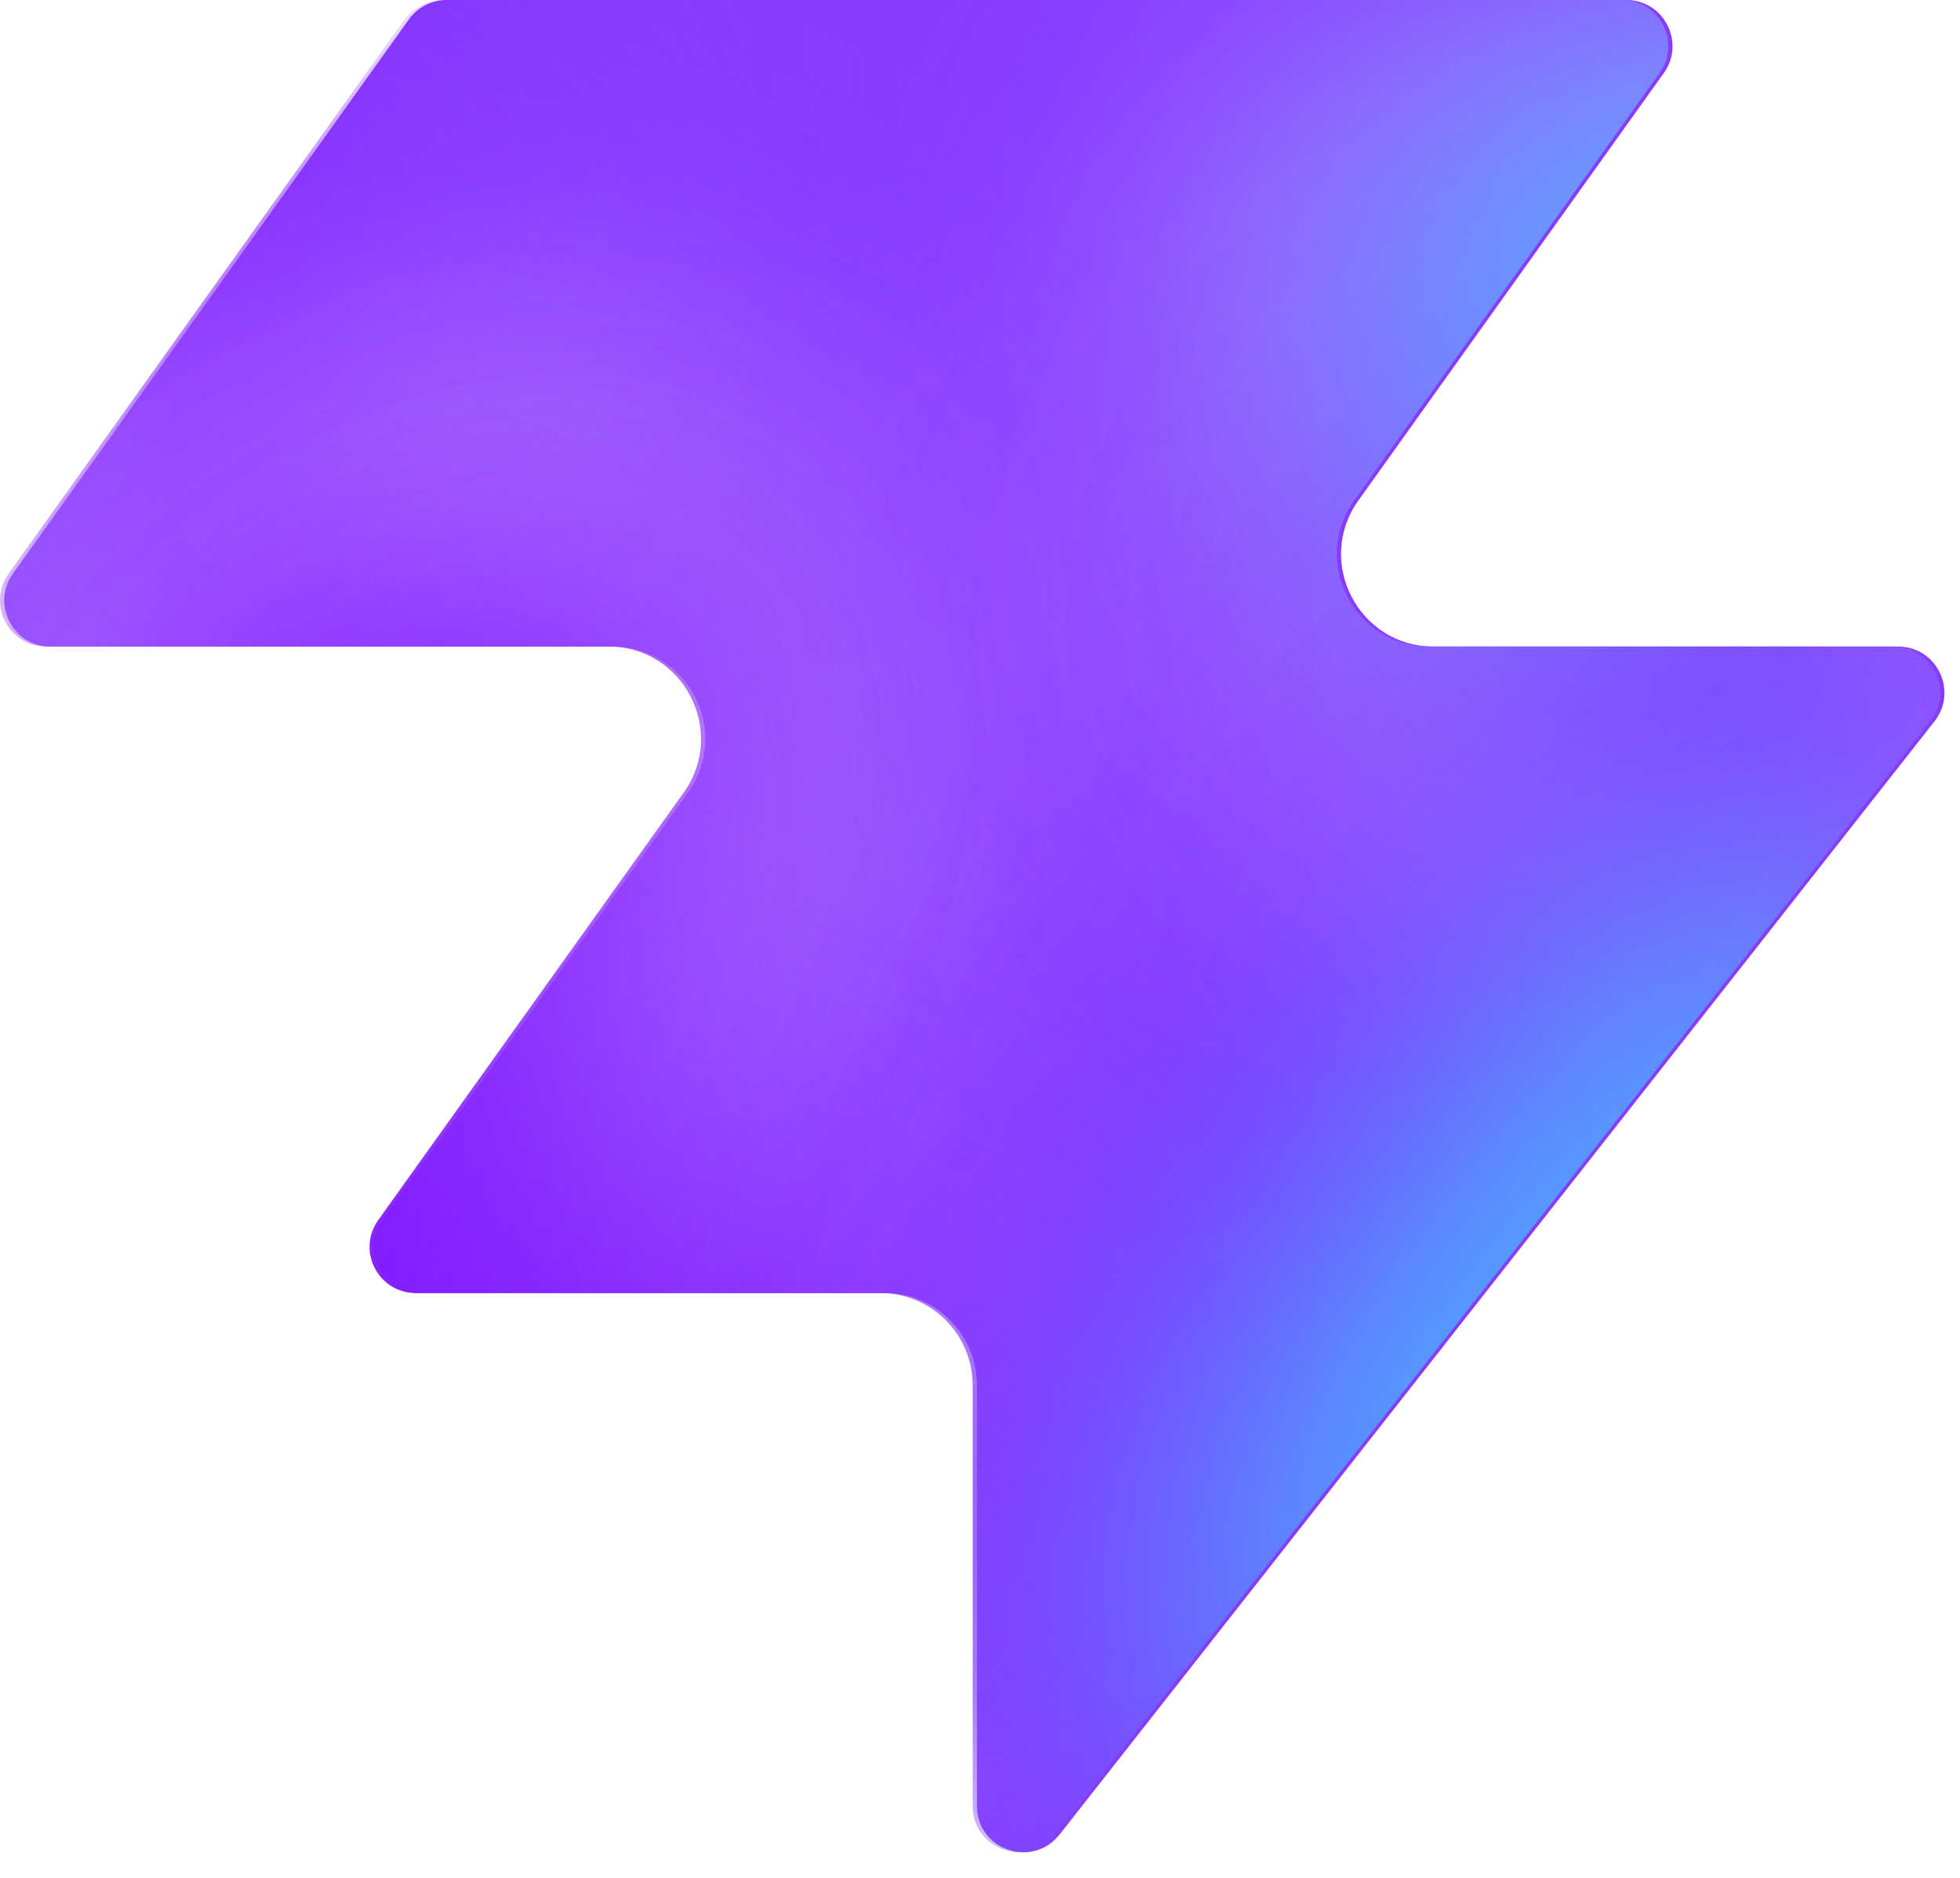
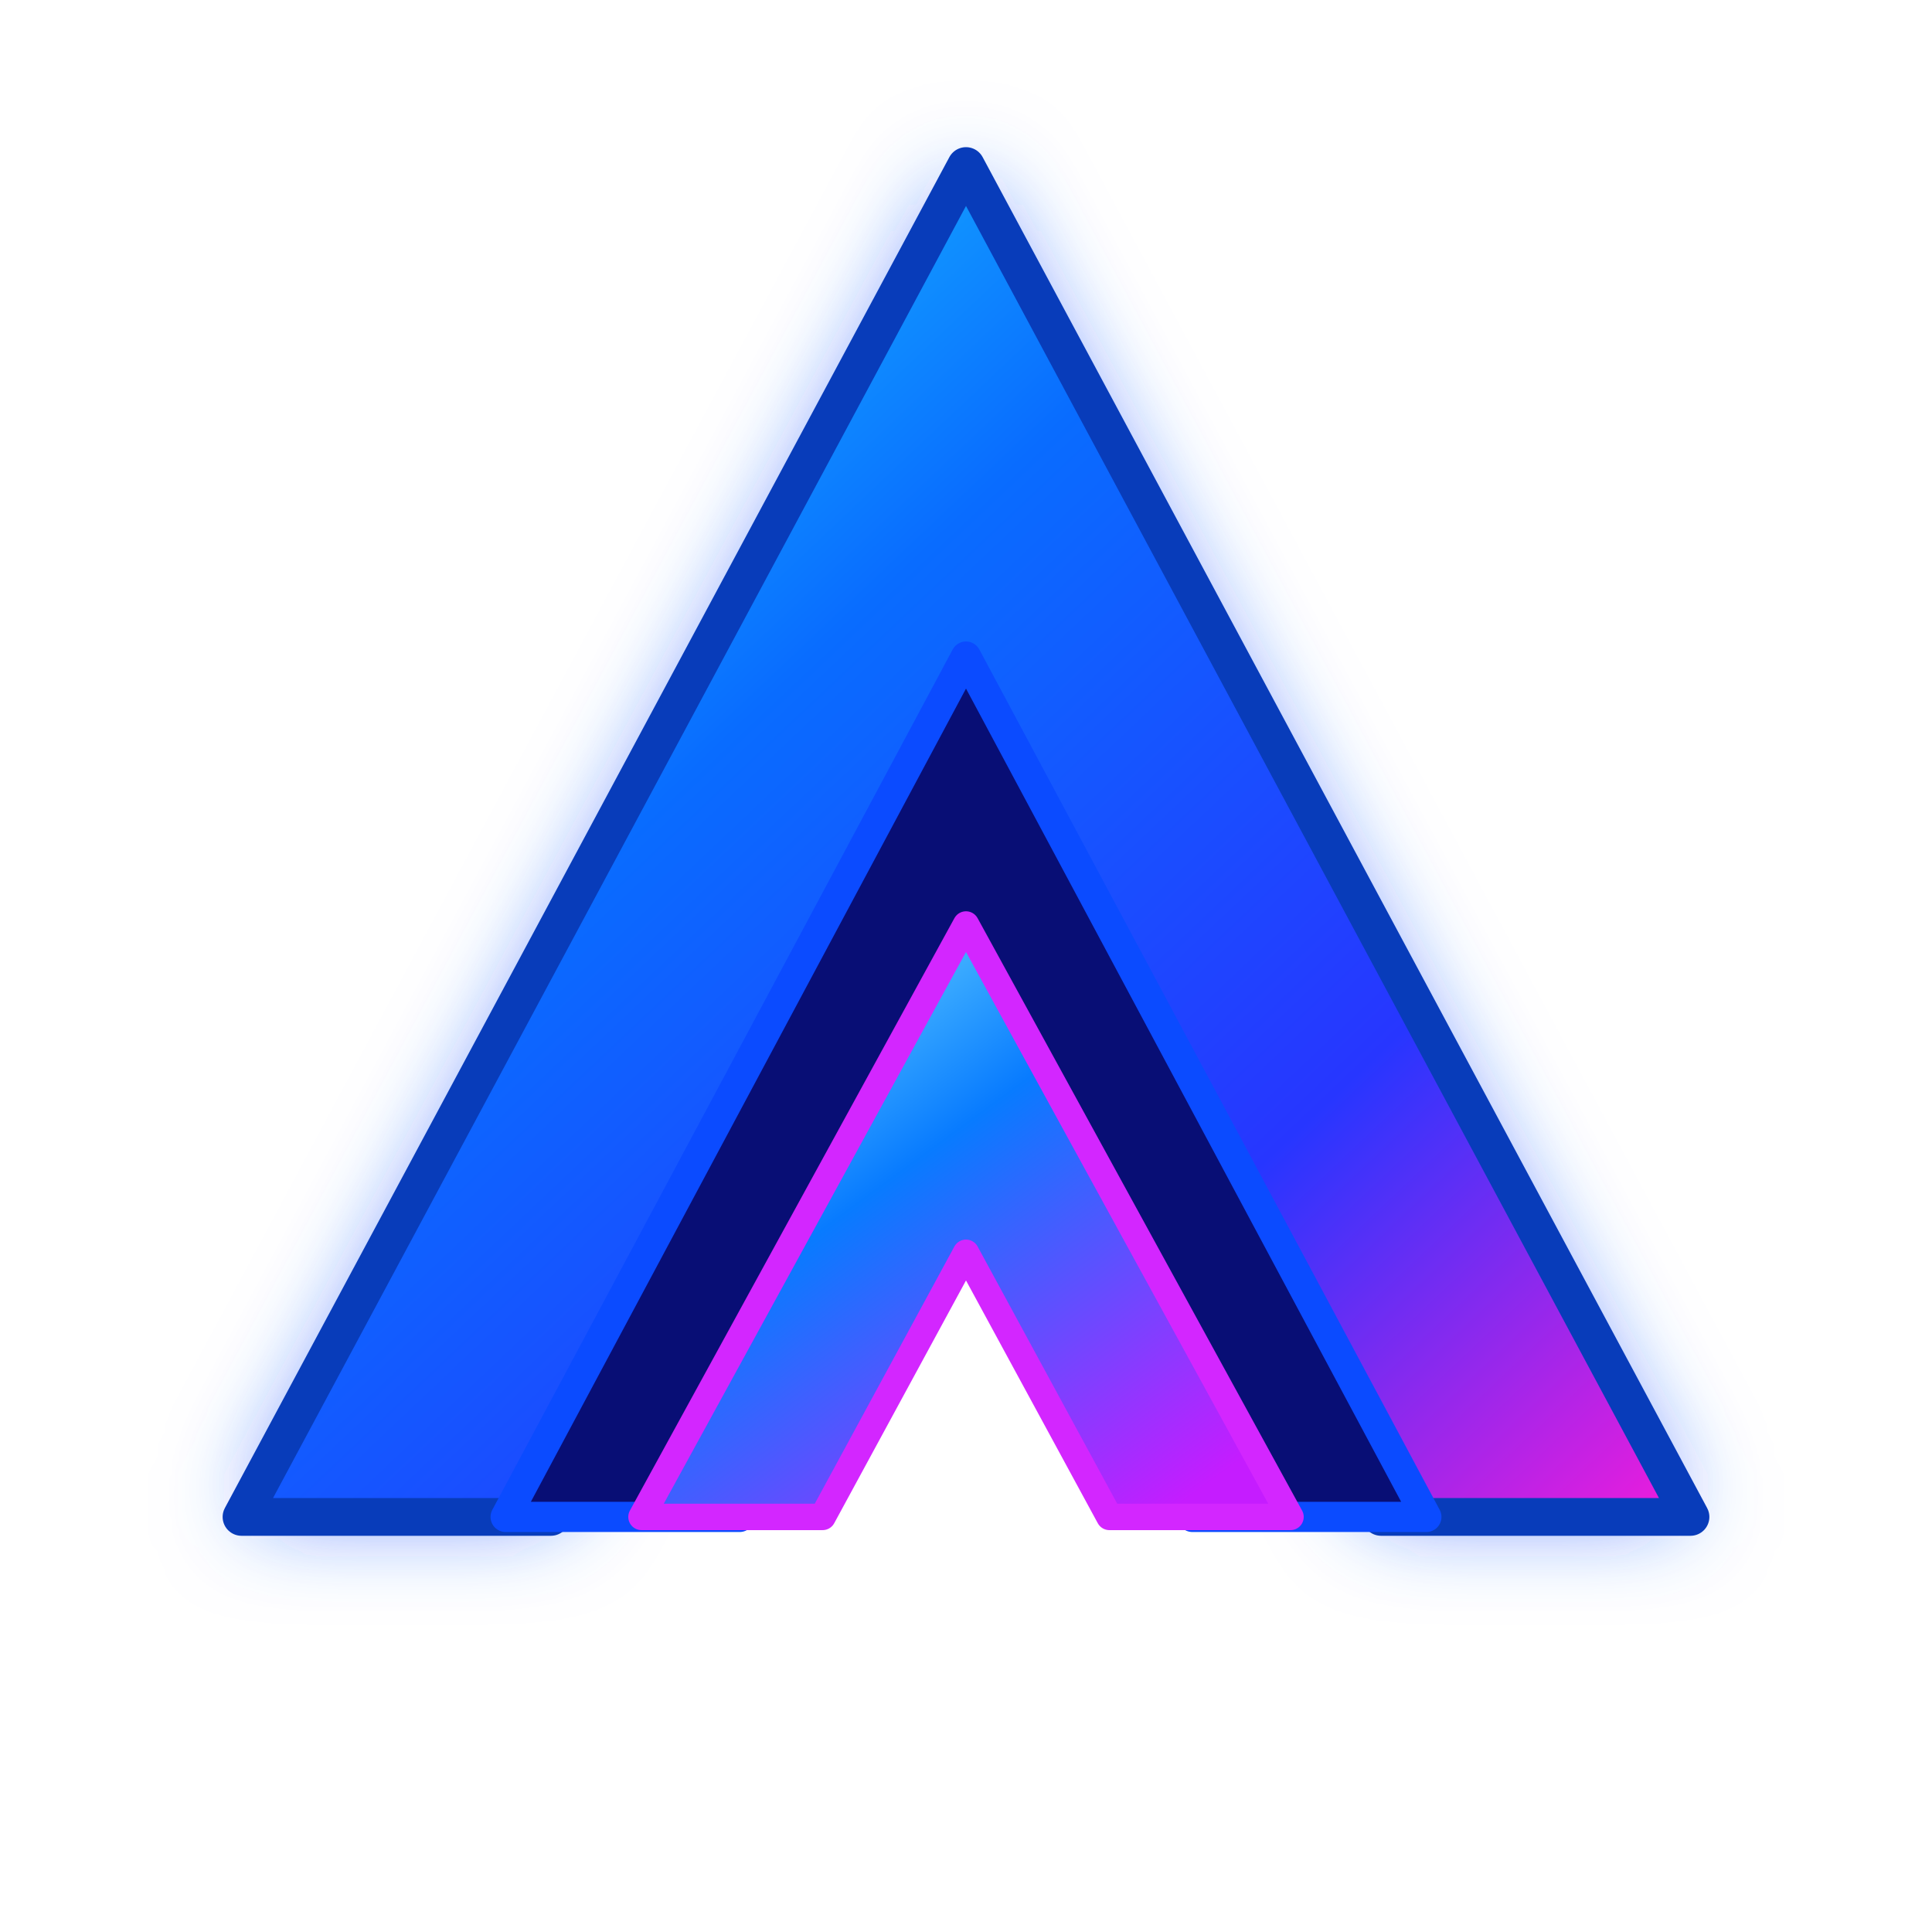
- <svg xmlns="http://www.w3.org/2000/svg" width="48" height="46" fill="none" viewBox="0 0 48 46">
-   <path fill="#863bff" d="M25.946 44.938c-.664.845-2.021.375-2.021-.698V33.937a2.26 2.26 0 0 0-2.262-2.262H10.287c-.92 0-1.456-1.04-.92-1.788l7.48-10.471c1.07-1.497 0-3.578-1.842-3.578H1.237c-.92 0-1.456-1.04-.92-1.788L10.013.474c.214-.297.556-.474.92-.474h28.894c.92 0 1.456 1.04.92 1.788l-7.48 10.471c-1.07 1.498 0 3.579 1.842 3.579h11.377c.943 0 1.473 1.088.89 1.83L25.947 44.94z" style="fill:#863bff;fill:color(display-p3 .525 .23 1);fill-opacity:1" />
-   <mask id="a" width="48" height="46" x="0" y="0" maskUnits="userSpaceOnUse" style="mask-type:alpha">
-     <path fill="#000" d="M25.842 44.938c-.664.844-2.021.375-2.021-.698V33.937a2.26 2.26 0 0 0-2.262-2.262H10.183c-.92 0-1.456-1.04-.92-1.788l7.48-10.471c1.07-1.498 0-3.579-1.842-3.579H1.133c-.92 0-1.456-1.04-.92-1.787L9.91.473c.214-.297.556-.474.92-.474h28.894c.92 0 1.456 1.04.92 1.788l-7.48 10.471c-1.07 1.498 0 3.578 1.842 3.578h11.377c.943 0 1.473 1.088.89 1.832L25.843 44.94z" style="fill:#000;fill-opacity:1" />
-   </mask>
-   <g mask="url(#a)">
-     <g filter="url(#b)">
-       <ellipse cx="5.508" cy="14.704" fill="#ede6ff" rx="5.508" ry="14.704" style="fill:#ede6ff;fill:color(display-p3 .927 .903 1);fill-opacity:1" transform="matrix(.00324 1 1 -.00324 -4.47 31.516)" />
-     </g>
-     <g filter="url(#c)">
-       <ellipse cx="10.399" cy="29.851" fill="#ede6ff" rx="10.399" ry="29.851" style="fill:#ede6ff;fill:color(display-p3 .927 .903 1);fill-opacity:1" transform="matrix(.00324 1 1 -.00324 -39.328 7.883)" />
-     </g>
-     <g filter="url(#d)">
-       <ellipse cx="5.508" cy="30.487" fill="#7e14ff" rx="5.508" ry="30.487" style="fill:#7e14ff;fill:color(display-p3 .492 .077 1);fill-opacity:1" transform="rotate(89.814 -25.913 -14.639)scale(1 -1)" />
-     </g>
-     <g filter="url(#e)">
-       <ellipse cx="5.508" cy="30.599" fill="#7e14ff" rx="5.508" ry="30.599" style="fill:#7e14ff;fill:color(display-p3 .492 .077 1);fill-opacity:1" transform="rotate(89.814 -32.644 -3.334)scale(1 -1)" />
-     </g>
-     <g filter="url(#f)">
-       <ellipse cx="5.508" cy="30.599" fill="#7e14ff" rx="5.508" ry="30.599" style="fill:#7e14ff;fill:color(display-p3 .492 .077 1);fill-opacity:1" transform="matrix(.00324 1 1 -.00324 -34.34 30.47)" />
-     </g>
-     <g filter="url(#g)">
-       <ellipse cx="14.072" cy="22.078" fill="#ede6ff" rx="14.072" ry="22.078" style="fill:#ede6ff;fill:color(display-p3 .927 .903 1);fill-opacity:1" transform="rotate(93.35 24.506 48.493)scale(-1 1)" />
-     </g>
-     <g filter="url(#h)">
-       <ellipse cx="3.47" cy="21.501" fill="#7e14ff" rx="3.47" ry="21.501" style="fill:#7e14ff;fill:color(display-p3 .492 .077 1);fill-opacity:1" transform="rotate(89.009 28.708 47.59)scale(-1 1)" />
-     </g>
-     <g filter="url(#i)">
-       <ellipse cx="3.47" cy="21.501" fill="#7e14ff" rx="3.47" ry="21.501" style="fill:#7e14ff;fill:color(display-p3 .492 .077 1);fill-opacity:1" transform="rotate(89.009 28.708 47.59)scale(-1 1)" />
-     </g>
-     <g filter="url(#j)">
-       <ellipse cx=".387" cy="8.972" fill="#7e14ff" rx="4.407" ry="29.108" style="fill:#7e14ff;fill:color(display-p3 .492 .077 1);fill-opacity:1" transform="rotate(39.51 .387 8.972)" />
-     </g>
-     <g filter="url(#k)">
-       <ellipse cx="47.523" cy="-6.092" fill="#7e14ff" rx="4.407" ry="29.108" style="fill:#7e14ff;fill:color(display-p3 .492 .077 1);fill-opacity:1" transform="rotate(37.892 47.523 -6.092)" />
-     </g>
-     <g filter="url(#l)">
-       <ellipse cx="41.412" cy="6.333" fill="#47bfff" rx="5.971" ry="9.665" style="fill:#47bfff;fill:color(display-p3 .28 .748 1);fill-opacity:1" transform="rotate(37.892 41.412 6.333)" />
-     </g>
-     <g filter="url(#m)">
-       <ellipse cx="-1.879" cy="38.332" fill="#7e14ff" rx="4.407" ry="29.108" style="fill:#7e14ff;fill:color(display-p3 .492 .077 1);fill-opacity:1" transform="rotate(37.892 -1.88 38.332)" />
-     </g>
-     <g filter="url(#n)">
-       <ellipse cx="-1.879" cy="38.332" fill="#7e14ff" rx="4.407" ry="29.108" style="fill:#7e14ff;fill:color(display-p3 .492 .077 1);fill-opacity:1" transform="rotate(37.892 -1.88 38.332)" />
-     </g>
-     <g filter="url(#o)">
-       <ellipse cx="35.651" cy="29.907" fill="#7e14ff" rx="4.407" ry="29.108" style="fill:#7e14ff;fill:color(display-p3 .492 .077 1);fill-opacity:1" transform="rotate(37.892 35.651 29.907)" />
-     </g>
-     <g filter="url(#p)">
-       <ellipse cx="38.418" cy="32.4" fill="#47bfff" rx="5.971" ry="15.297" style="fill:#47bfff;fill:color(display-p3 .28 .748 1);fill-opacity:1" transform="rotate(37.892 38.418 32.4)" />
-     </g>
-   </g>
+ <svg xmlns="http://www.w3.org/2000/svg" viewBox="0 0 512 512">
  <defs>
-     <filter id="b" width="60.045" height="41.654" x="-19.77" y="16.149" color-interpolation-filters="sRGB" filterUnits="userSpaceOnUse">
-       <feFlood flood-opacity="0" result="BackgroundImageFix" />
-       <feBlend in="SourceGraphic" in2="BackgroundImageFix" result="shape" />
-       <feGaussianBlur result="effect1_foregroundBlur_2002_17158" stdDeviation="7.659" />
-     </filter>
-     <filter id="c" width="90.34" height="51.437" x="-54.613" y="-7.533" color-interpolation-filters="sRGB" filterUnits="userSpaceOnUse">
-       <feFlood flood-opacity="0" result="BackgroundImageFix" />
-       <feBlend in="SourceGraphic" in2="BackgroundImageFix" result="shape" />
-       <feGaussianBlur result="effect1_foregroundBlur_2002_17158" stdDeviation="7.659" />
-     </filter>
-     <filter id="d" width="79.355" height="29.4" x="-49.64" y="2.03" color-interpolation-filters="sRGB" filterUnits="userSpaceOnUse">
-       <feFlood flood-opacity="0" result="BackgroundImageFix" />
-       <feBlend in="SourceGraphic" in2="BackgroundImageFix" result="shape" />
-       <feGaussianBlur result="effect1_foregroundBlur_2002_17158" stdDeviation="4.596" />
-     </filter>
-     <filter id="e" width="79.579" height="29.4" x="-45.045" y="20.029" color-interpolation-filters="sRGB" filterUnits="userSpaceOnUse">
-       <feFlood flood-opacity="0" result="BackgroundImageFix" />
-       <feBlend in="SourceGraphic" in2="BackgroundImageFix" result="shape" />
-       <feGaussianBlur result="effect1_foregroundBlur_2002_17158" stdDeviation="4.596" />
-     </filter>
-     <filter id="f" width="79.579" height="29.4" x="-43.513" y="21.178" color-interpolation-filters="sRGB" filterUnits="userSpaceOnUse">
-       <feFlood flood-opacity="0" result="BackgroundImageFix" />
-       <feBlend in="SourceGraphic" in2="BackgroundImageFix" result="shape" />
-       <feGaussianBlur result="effect1_foregroundBlur_2002_17158" stdDeviation="4.596" />
-     </filter>
-     <filter id="g" width="74.749" height="58.852" x="15.756" y="-17.901" color-interpolation-filters="sRGB" filterUnits="userSpaceOnUse">
-       <feFlood flood-opacity="0" result="BackgroundImageFix" />
-       <feBlend in="SourceGraphic" in2="BackgroundImageFix" result="shape" />
-       <feGaussianBlur result="effect1_foregroundBlur_2002_17158" stdDeviation="7.659" />
-     </filter>
-     <filter id="h" width="61.377" height="25.362" x="23.548" y="2.284" color-interpolation-filters="sRGB" filterUnits="userSpaceOnUse">
-       <feFlood flood-opacity="0" result="BackgroundImageFix" />
-       <feBlend in="SourceGraphic" in2="BackgroundImageFix" result="shape" />
-       <feGaussianBlur result="effect1_foregroundBlur_2002_17158" stdDeviation="4.596" />
-     </filter>
-     <filter id="i" width="61.377" height="25.362" x="23.548" y="2.284" color-interpolation-filters="sRGB" filterUnits="userSpaceOnUse">
-       <feFlood flood-opacity="0" result="BackgroundImageFix" />
-       <feBlend in="SourceGraphic" in2="BackgroundImageFix" result="shape" />
-       <feGaussianBlur result="effect1_foregroundBlur_2002_17158" stdDeviation="4.596" />
-     </filter>
-     <filter id="j" width="56.045" height="63.649" x="-27.636" y="-22.853" color-interpolation-filters="sRGB" filterUnits="userSpaceOnUse">
-       <feFlood flood-opacity="0" result="BackgroundImageFix" />
-       <feBlend in="SourceGraphic" in2="BackgroundImageFix" result="shape" />
-       <feGaussianBlur result="effect1_foregroundBlur_2002_17158" stdDeviation="4.596" />
-     </filter>
-     <filter id="k" width="54.814" height="64.646" x="20.116" y="-38.415" color-interpolation-filters="sRGB" filterUnits="userSpaceOnUse">
-       <feFlood flood-opacity="0" result="BackgroundImageFix" />
-       <feBlend in="SourceGraphic" in2="BackgroundImageFix" result="shape" />
-       <feGaussianBlur result="effect1_foregroundBlur_2002_17158" stdDeviation="4.596" />
-     </filter>
-     <filter id="l" width="33.541" height="35.313" x="24.641" y="-11.323" color-interpolation-filters="sRGB" filterUnits="userSpaceOnUse">
-       <feFlood flood-opacity="0" result="BackgroundImageFix" />
-       <feBlend in="SourceGraphic" in2="BackgroundImageFix" result="shape" />
-       <feGaussianBlur result="effect1_foregroundBlur_2002_17158" stdDeviation="4.596" />
-     </filter>
-     <filter id="m" width="54.814" height="64.646" x="-29.286" y="6.009" color-interpolation-filters="sRGB" filterUnits="userSpaceOnUse">
-       <feFlood flood-opacity="0" result="BackgroundImageFix" />
-       <feBlend in="SourceGraphic" in2="BackgroundImageFix" result="shape" />
-       <feGaussianBlur result="effect1_foregroundBlur_2002_17158" stdDeviation="4.596" />
-     </filter>
-     <filter id="n" width="54.814" height="64.646" x="-29.286" y="6.009" color-interpolation-filters="sRGB" filterUnits="userSpaceOnUse">
-       <feFlood flood-opacity="0" result="BackgroundImageFix" />
-       <feBlend in="SourceGraphic" in2="BackgroundImageFix" result="shape" />
-       <feGaussianBlur result="effect1_foregroundBlur_2002_17158" stdDeviation="4.596" />
-     </filter>
-     <filter id="o" width="54.814" height="64.646" x="8.244" y="-2.416" color-interpolation-filters="sRGB" filterUnits="userSpaceOnUse">
-       <feFlood flood-opacity="0" result="BackgroundImageFix" />
-       <feBlend in="SourceGraphic" in2="BackgroundImageFix" result="shape" />
-       <feGaussianBlur result="effect1_foregroundBlur_2002_17158" stdDeviation="4.596" />
-     </filter>
-     <filter id="p" width="39.409" height="43.623" x="18.713" y="10.588" color-interpolation-filters="sRGB" filterUnits="userSpaceOnUse">
-       <feFlood flood-opacity="0" result="BackgroundImageFix" />
-       <feBlend in="SourceGraphic" in2="BackgroundImageFix" result="shape" />
-       <feGaussianBlur result="effect1_foregroundBlur_2002_17158" stdDeviation="4.596" />
+     <linearGradient id="outer" x1="0" y1="0" x2="1" y2="1">
+       <stop stop-color="#20eaff" />
+       <stop offset=".38" stop-color="#096cff" />
+       <stop offset=".72" stop-color="#2736ff" />
+       <stop offset="1" stop-color="#f51bdb" />
+     </linearGradient>
+     <linearGradient id="inner" x1="0" y1="0" x2=".8" y2="1">
+       <stop stop-color="#8efaff" />
+       <stop offset=".45" stop-color="#087bff" />
+       <stop offset="1" stop-color="#c51cff" />
+     </linearGradient>
+     <filter id="glow" x="-40%" y="-40%" width="180%" height="180%">
+       <feGaussianBlur stdDeviation="12" />
    </filter>
  </defs>
+   <path d="M256 44 448 402 366 402 256 190 146 402 64 402Z" fill="#1b57ff" opacity=".65" filter="url(#glow)" />
+   <path d="M256 44 448 402 366 402 256 190 146 402 64 402Z" fill="url(#outer)" stroke="#083cba" stroke-width="10" stroke-linejoin="round" />
+   <path d="M256 174 378 402 316 402 256 290 196 402 134 402Z" fill="#080e75" stroke="#0b4bff" stroke-width="8" stroke-linejoin="round" />
+   <path d="M256 245 342 402 294 402 256 332 218 402 170 402Z" fill="url(#inner)" stroke="#d326ff" stroke-width="7" stroke-linejoin="round" />
</svg>
